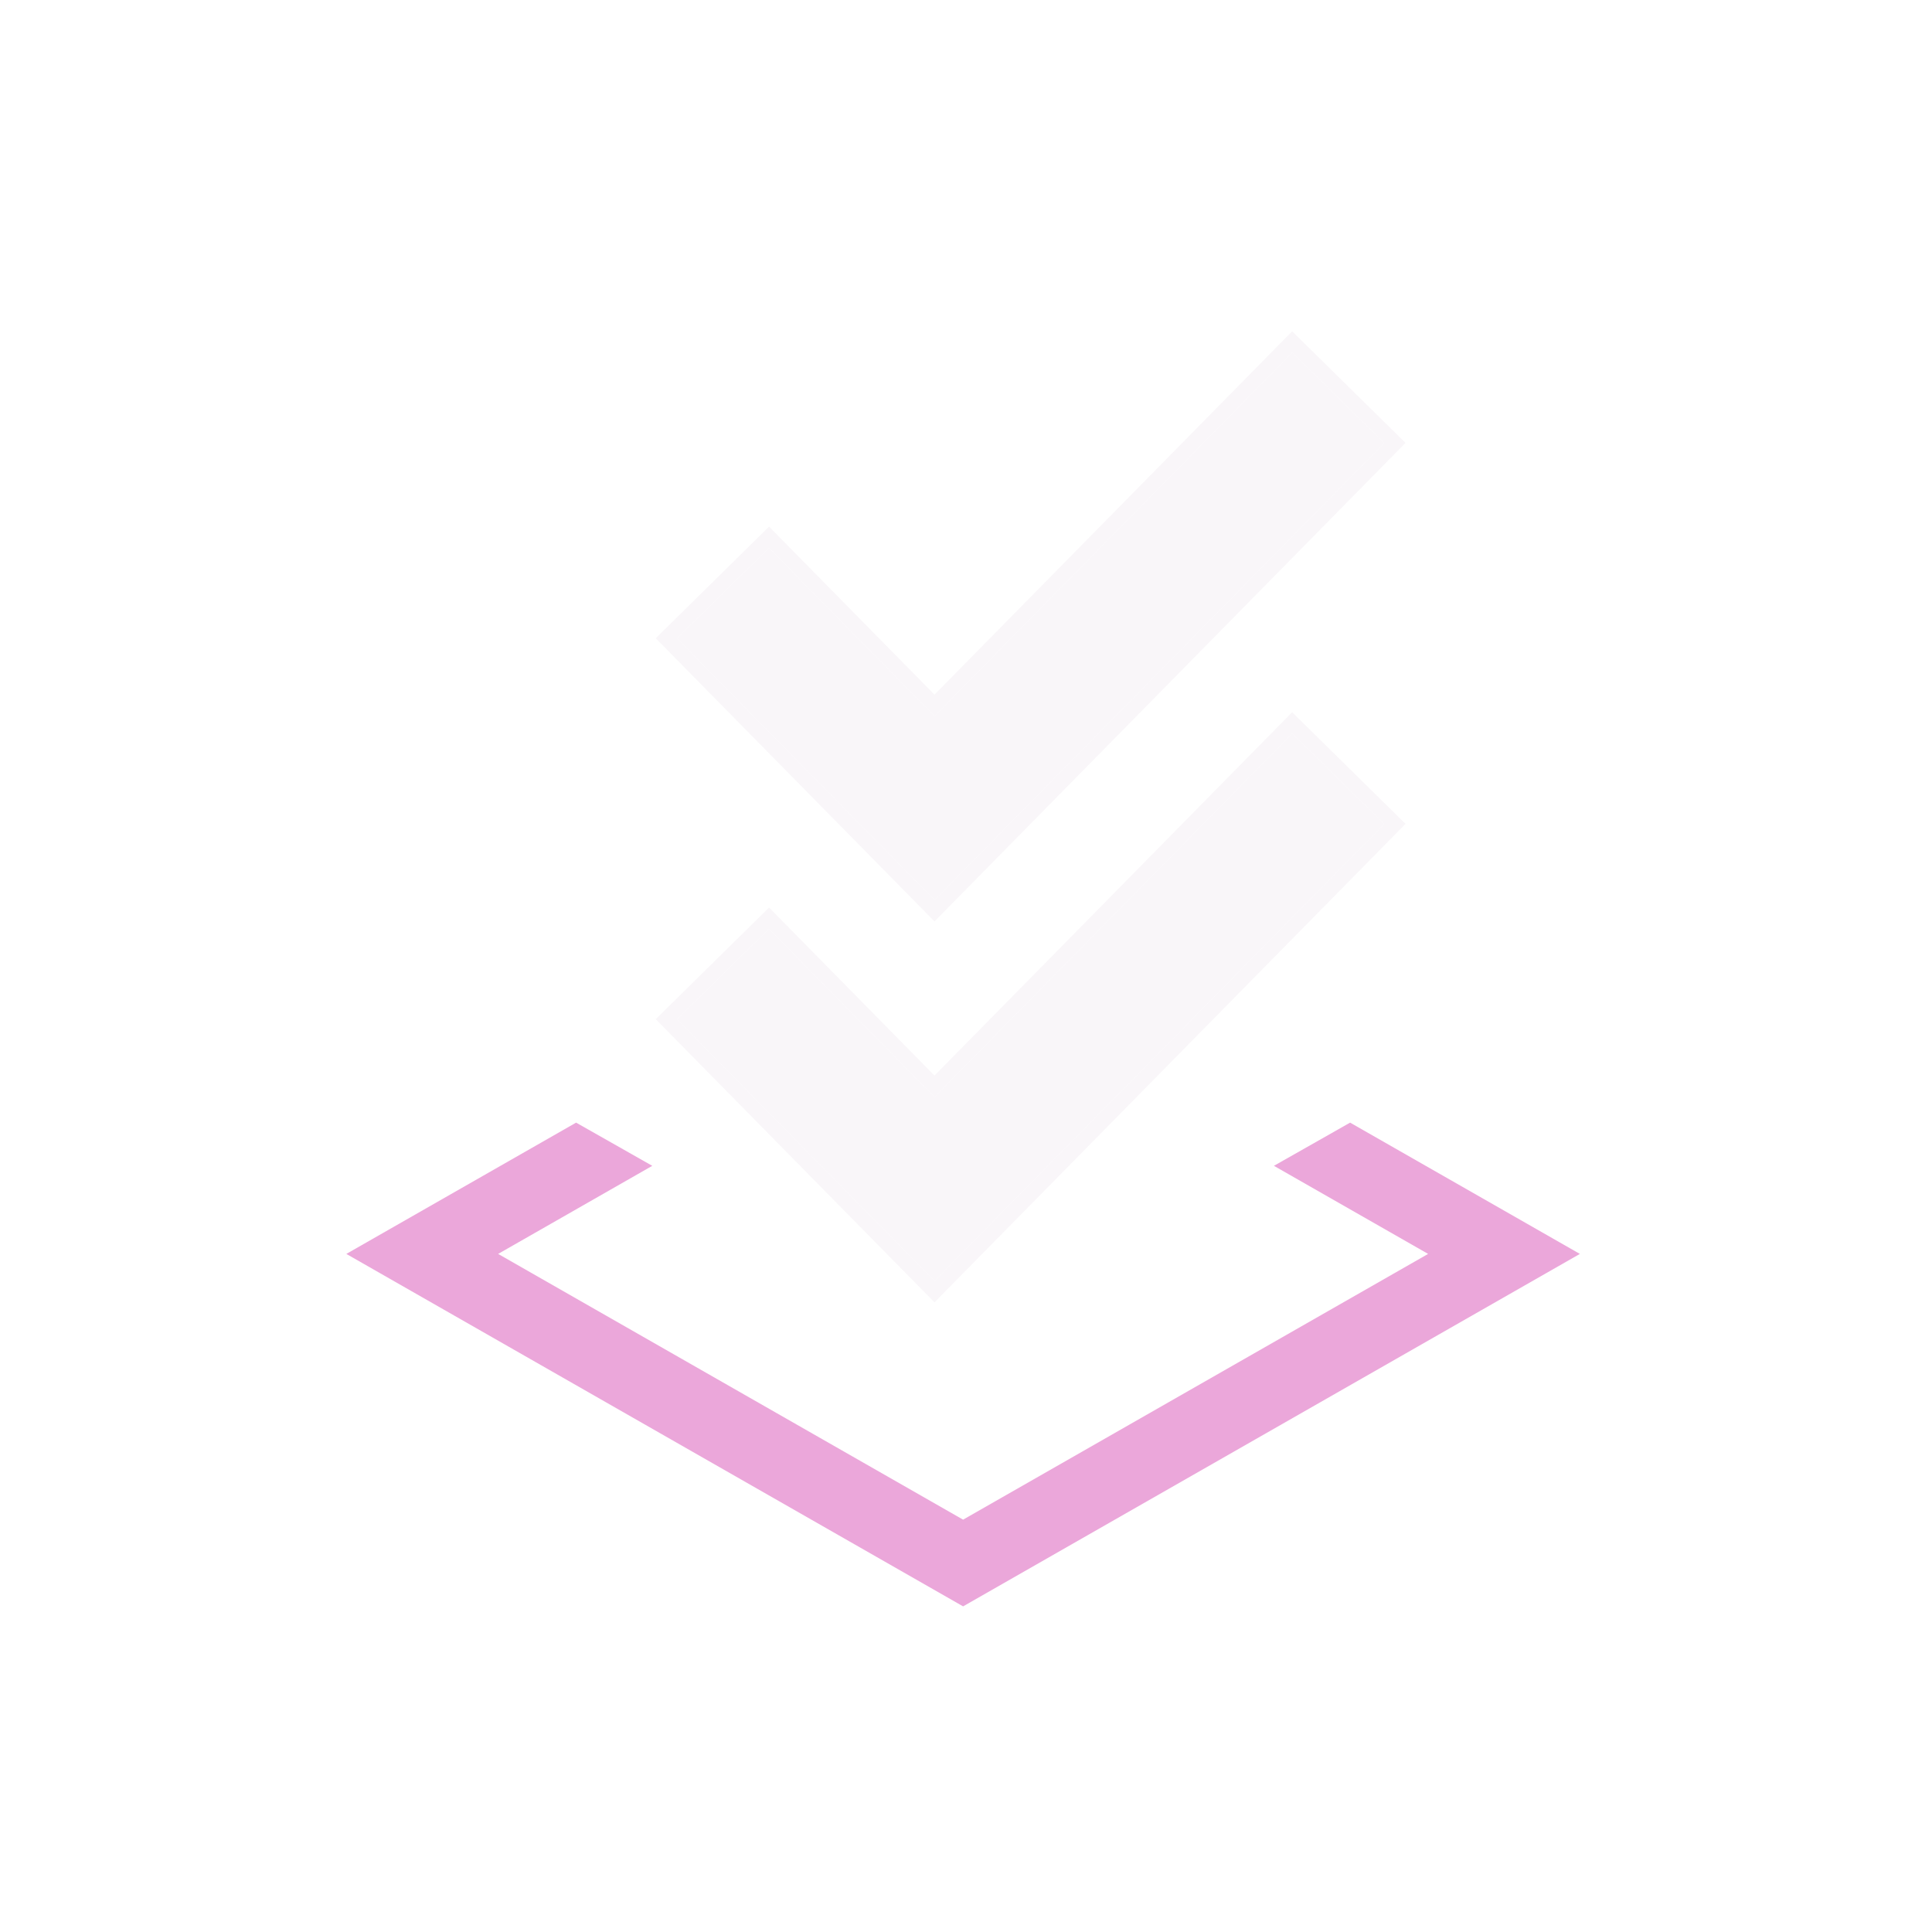
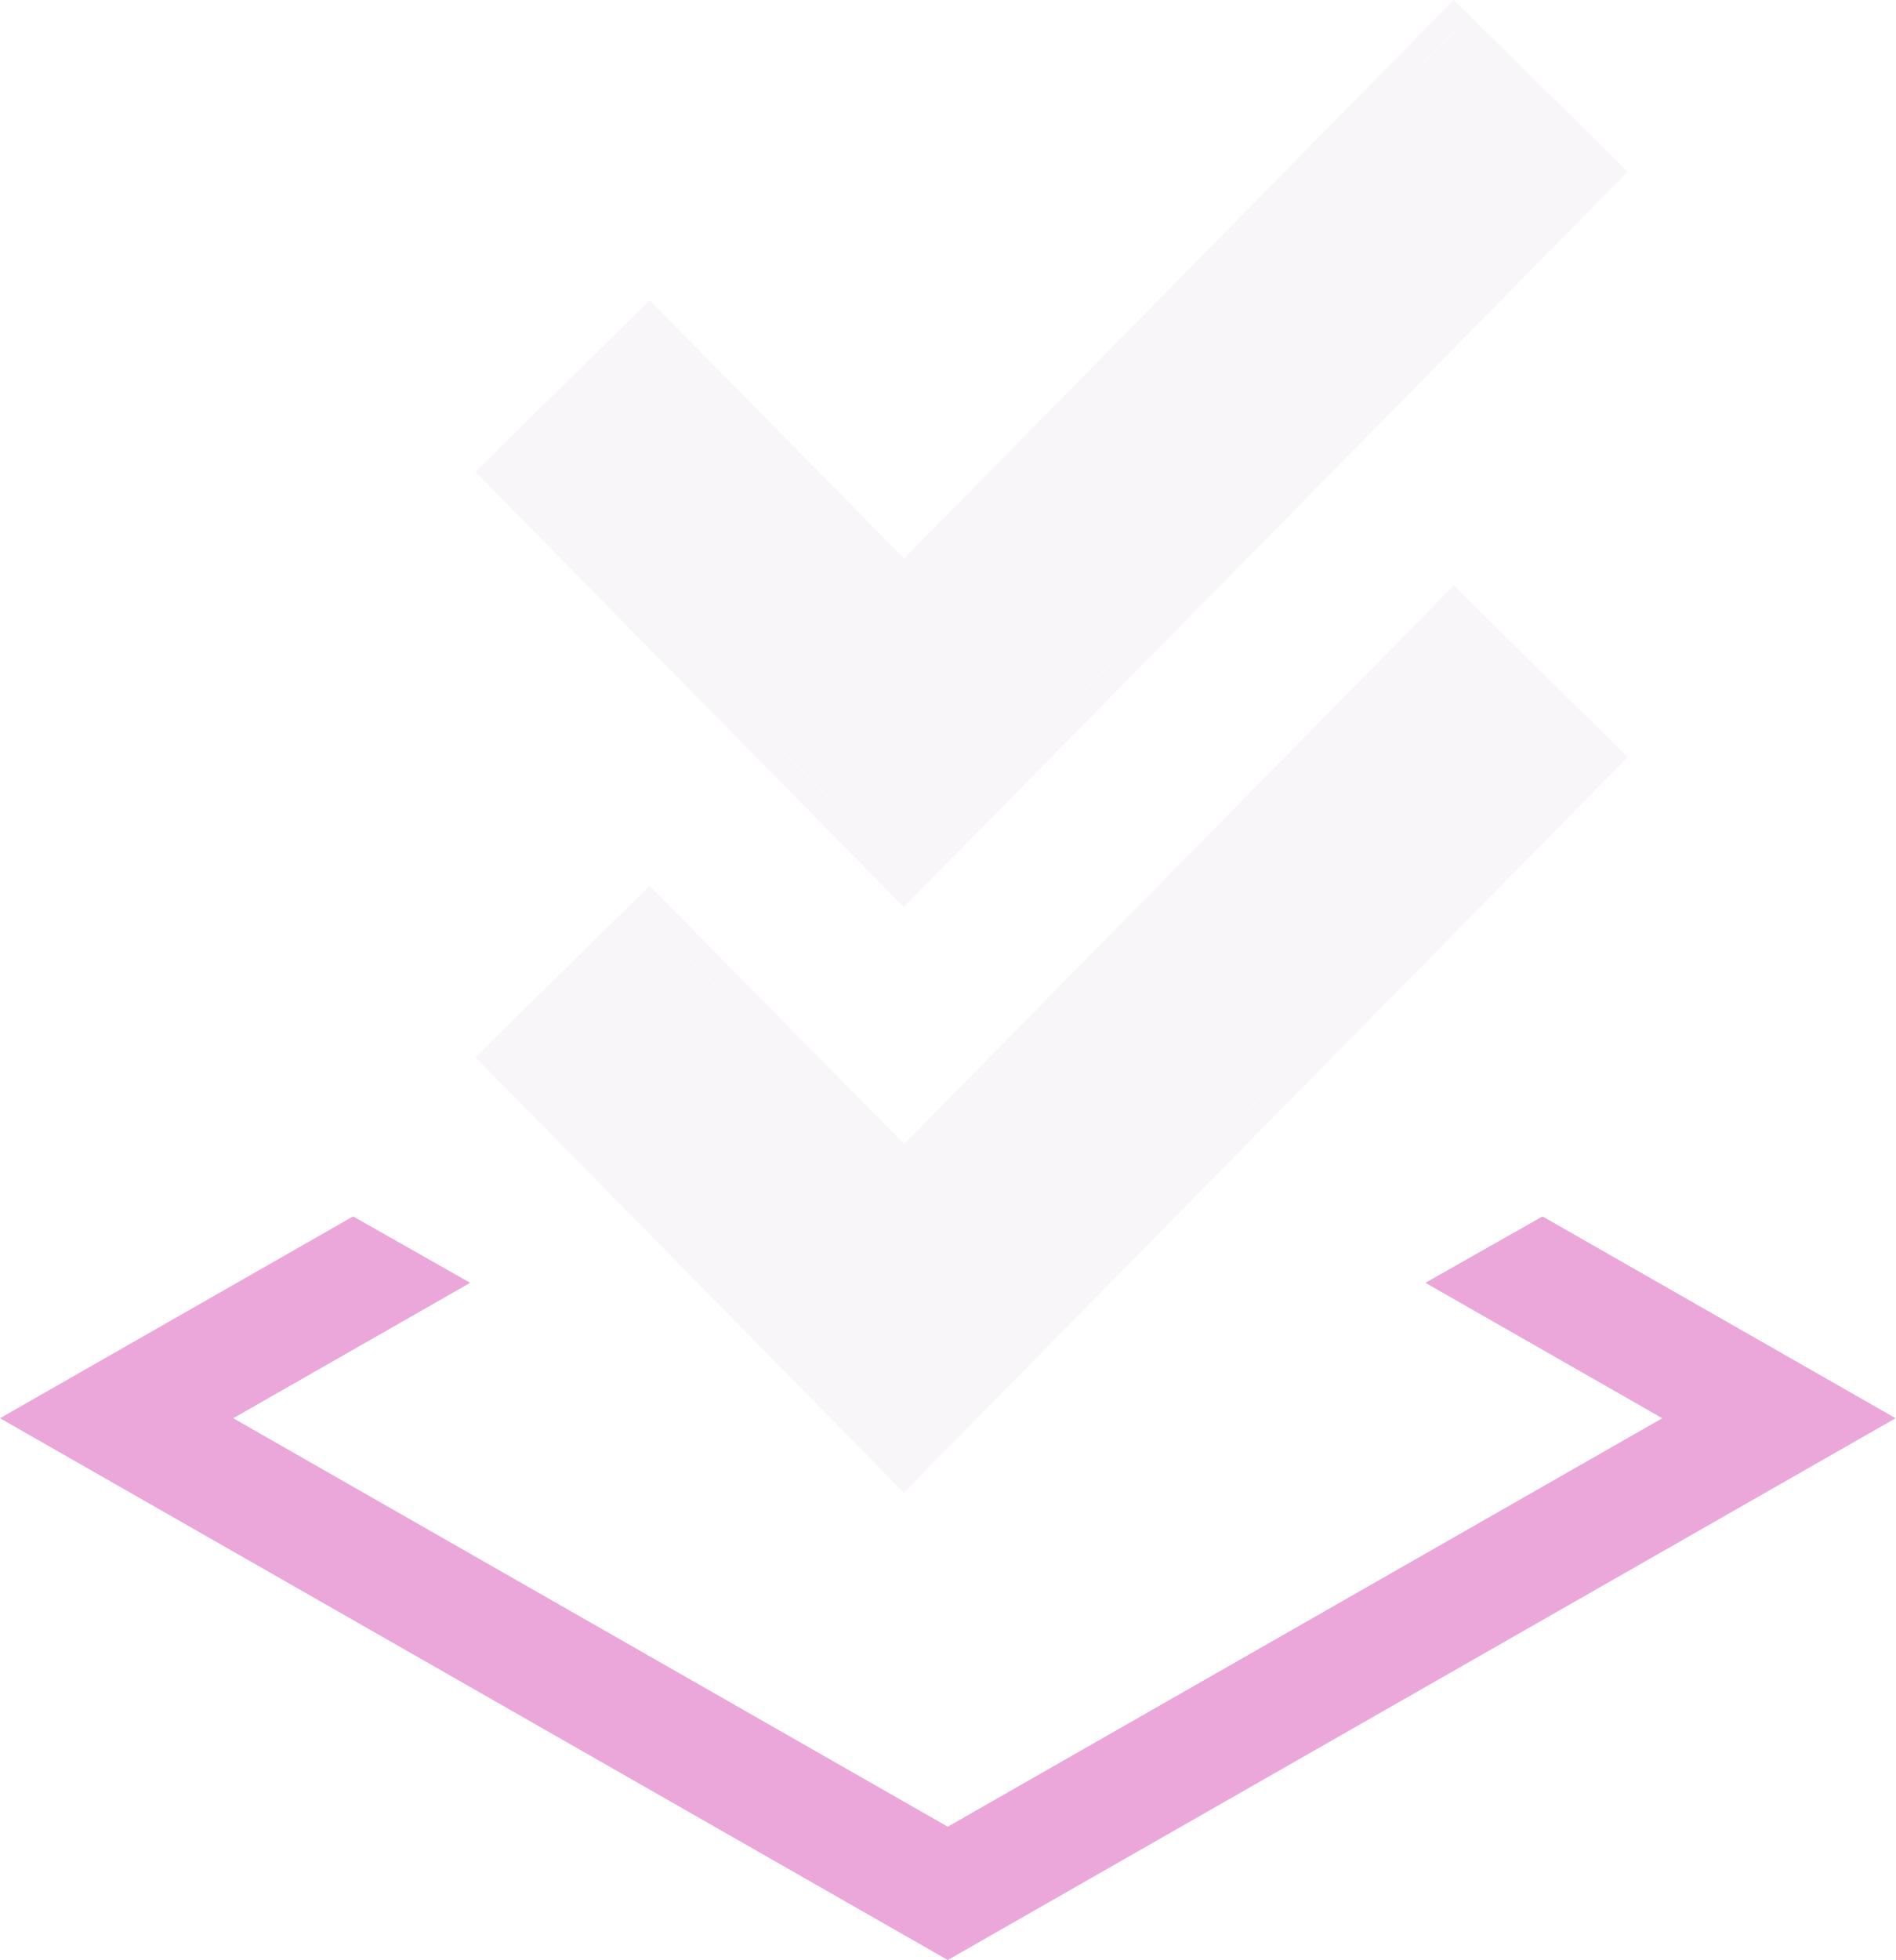
- <svg xmlns="http://www.w3.org/2000/svg" width="42" height="42" viewBox="0 0 42 42" fill="none">
-   <path d="M20.937 33.036L10.829 27.259L14.18 25.344L12.524 24.405L7.529 27.259L20.937 34.921L34.345 27.259L29.35 24.405L27.694 25.344L31.046 27.259L20.937 33.036Z" fill="#EBA7DA" />
-   <path fill-rule="evenodd" clip-rule="evenodd" d="M30.092 17.913L20.315 27.846L14.717 22.16L16.716 20.192L20.315 23.848L28.093 15.946L30.092 17.913Z" fill="#F9F6F9" />
-   <path fill-rule="evenodd" clip-rule="evenodd" d="M30.092 9.632L20.315 19.565L14.717 13.879L16.716 11.911L20.315 15.567L28.093 7.665L30.092 9.632Z" fill="#F9F6F9" />
-   <path fill-rule="evenodd" clip-rule="evenodd" d="M30.555 17.91L20.315 28.312L14.255 22.156L16.719 19.729L20.315 23.382L28.09 15.483L30.555 17.91ZM28.093 15.946L30.092 17.913L20.315 27.846L14.717 22.16L16.716 20.192L20.315 23.848L28.093 15.946ZM30.555 9.628L20.315 20.031L14.255 13.875L16.719 11.448L20.315 15.101L28.09 7.202L30.555 9.628ZM20.315 15.567L16.716 11.911L14.717 13.879L20.315 19.565L30.092 9.632L28.093 7.665L20.315 15.567Z" fill="#F9F6F9" />
+ <svg xmlns="http://www.w3.org/2000/svg" viewBox="0 0 26.816 27.719">
+   <defs>
+     <style>.a{fill:#eba7da;}.b{fill:#f9f6f9;fill-rule:evenodd;}</style>
+   </defs>
+   <path class="a" d="M16,27.706,5.892,21.929l3.352-1.915-1.656-.939L2.593,21.929,16,29.591l13.408-7.662-4.995-2.854-1.656.939,3.351,1.915Z" transform="translate(-2.593 -1.872)" />
+   <path class="b" d="M25.155,12.583l-9.777,9.933-5.6-5.686,2-1.967,3.6,3.656,7.779-7.9Z" transform="translate(-2.593 -1.872)" />
+   <path class="b" d="M25.155,4.3l-9.777,9.933-5.6-5.686,2-1.967,3.6,3.656,7.779-7.9Z" transform="translate(-2.593 -1.872)" />
+   <path class="b" d="M25.618,12.58l-10.24,10.4-6.06-6.157L11.783,14.4l3.6,3.652,7.775-7.9Zm-2.461-1.964,2,1.967-9.777,9.933-5.6-5.686,2-1.967,3.6,3.656ZM25.618,4.3,15.378,14.7,9.318,8.545l2.465-2.426,3.6,3.652,7.775-7.9Zm-10.24,5.939-3.6-3.656-2,1.967,5.6,5.686L25.155,4.3l-2-1.967Z" transform="translate(-2.593 -1.872)" />
</svg>
